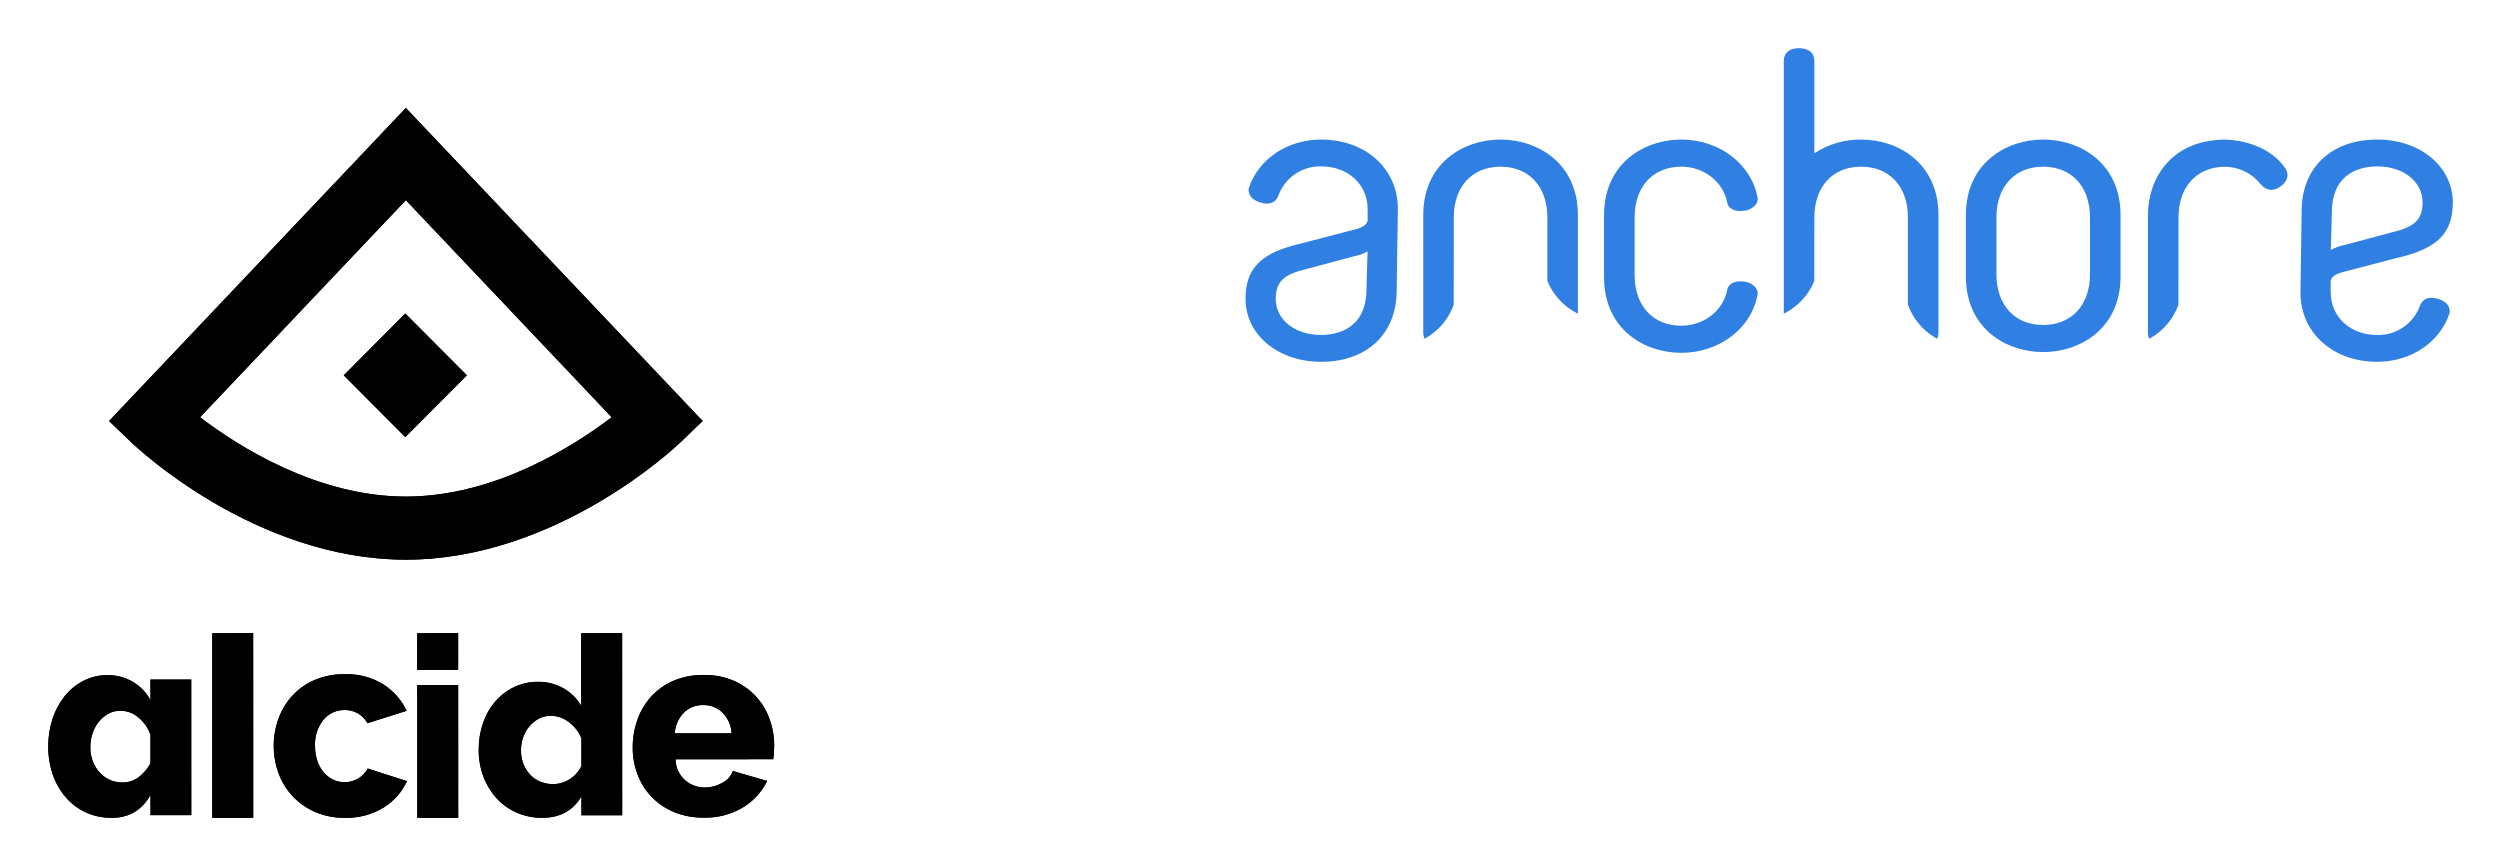
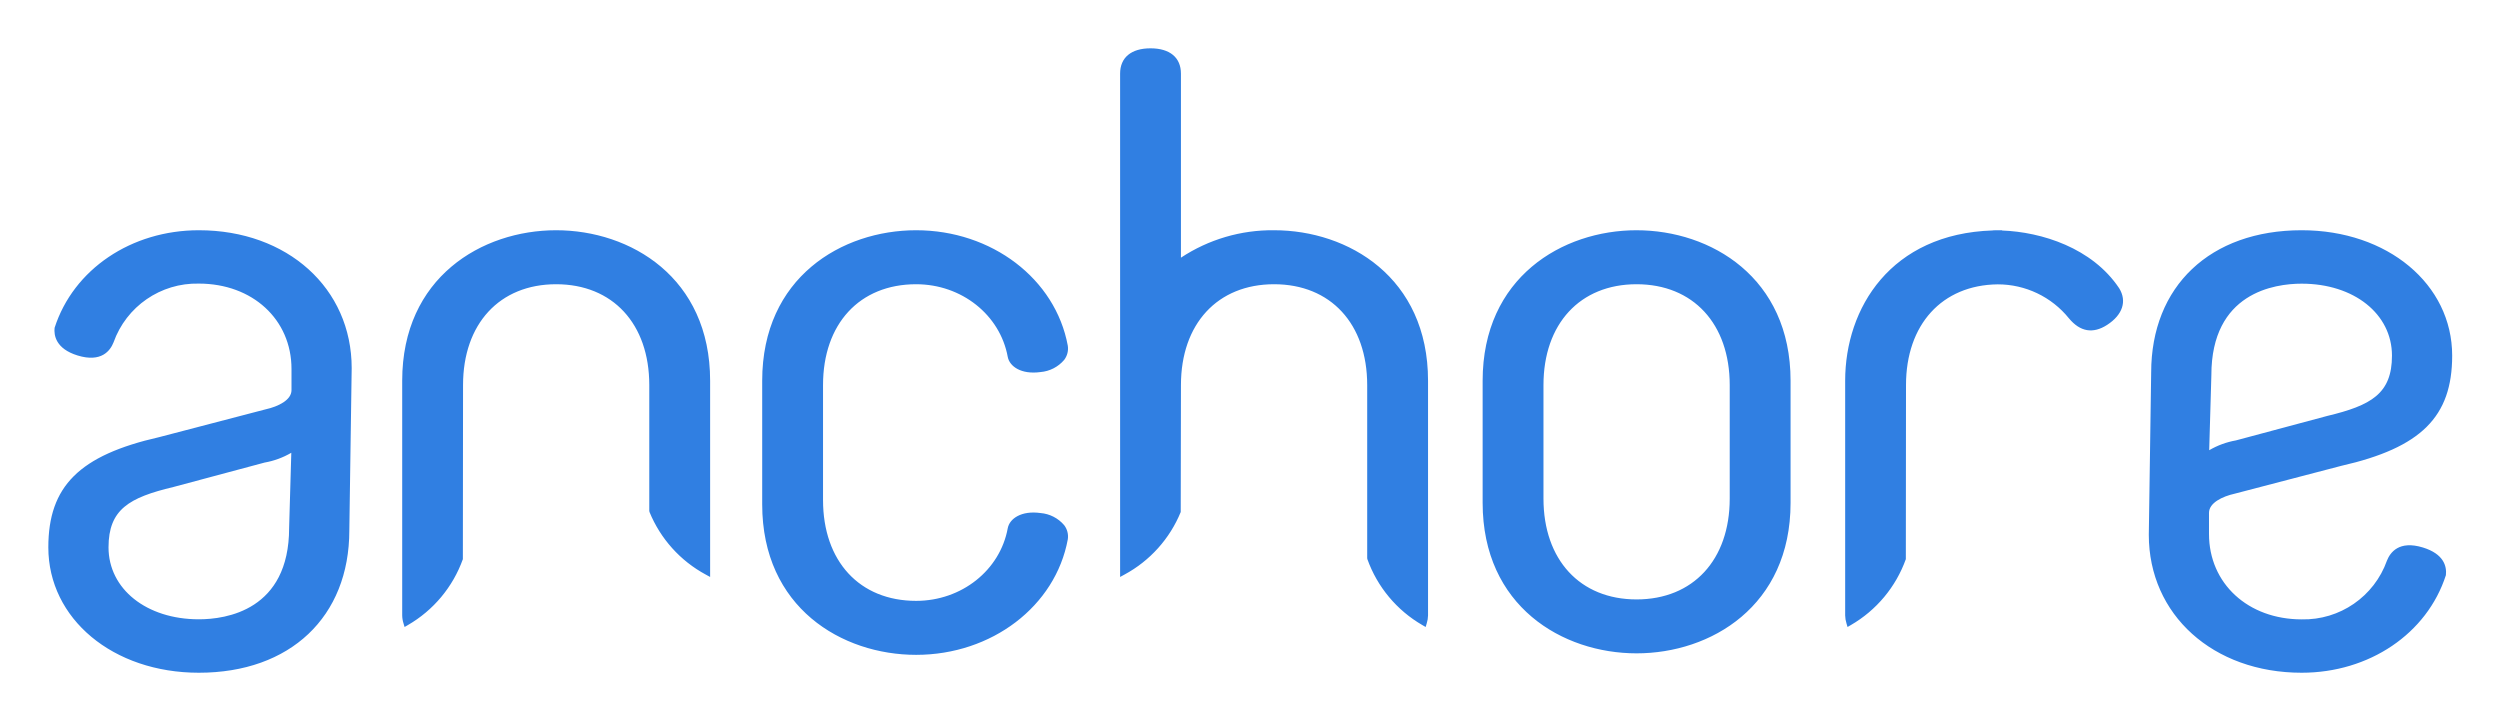
- <svg xmlns="http://www.w3.org/2000/svg" role="img" viewBox="-401.65 52.35 813.80 281.80">
-   <defs>
-     <style>.cls-1{clip-rule:evenodd}.cls-2{fill-rule:evenodd}</style>
-     <clipPath id="clip-path">
-       <path d="M-163.488 291.061a10.432 10.432 0 0 0-2.952-6.73 8.696 8.696 0 0 0-6.31-2.47 8.579 8.579 0 0 0-6.35 2.516 10.612 10.612 0 0 0-2.908 6.69zm-18.8 25.61a21.515 21.515 0 0 1-7.294-4.982 21.41 21.41 0 0 1-4.55-7.284 24.29 24.29 0 0 1-1.56-8.648 26.714 26.714 0 0 1 1.554-9.16 22.371 22.371 0 0 1 4.506-7.543 21.035 21.035 0 0 1 7.25-5.114 24.305 24.305 0 0 1 9.792-1.877 24.014 24.014 0 0 1 9.753 1.871 21.42 21.42 0 0 1 7.213 5.068 21.647 21.647 0 0 1 4.467 7.369 25.514 25.514 0 0 1 1.519 8.776c0 .796-.028 1.576-.081 2.343a17.4 17.4 0 0 1-.246 2.003l-31.795.009a9.33 9.33 0 0 0 3.157 6.858 9.798 9.798 0 0 0 6.434 2.342 11.415 11.415 0 0 0 5.53-1.45 7.287 7.287 0 0 0 3.564-3.921l11.145 3.235a20.542 20.542 0 0 1-7.864 8.608 23.674 23.674 0 0 1-12.783 3.327 24.57 24.57 0 0 1-9.71-1.83zm-30.094-23.942a11.987 11.987 0 0 0-4.13-5.358 9.74 9.74 0 0 0-5.796-2.029 8.208 8.208 0 0 0-3.92.935 10.742 10.742 0 0 0-3.084 2.478 10.803 10.803 0 0 0-2.043 3.614 13.067 13.067 0 0 0-.707 4.264 11.926 11.926 0 0 0 .794 4.385 10.707 10.707 0 0 0 2.168 3.491 9.604 9.604 0 0 0 3.296 2.273 10.58 10.58 0 0 0 4.17.81 9.937 9.937 0 0 0 5.42-1.584 10.349 10.349 0 0 0 3.834-4.346zm.007 25.012l-.002-6.171q-4.084 6.986-12.757 6.987a20.433 20.433 0 0 1-8.298-1.662 19.25 19.25 0 0 1-6.548-4.668 21.89 21.89 0 0 1-4.297-7.024 24.375 24.375 0 0 1-1.545-8.81 26.154 26.154 0 0 1 1.416-8.69 21.168 21.168 0 0 1 4-7.025 18.954 18.954 0 0 1 6.128-4.671 17.547 17.547 0 0 1 7.713-1.708 16.425 16.425 0 0 1 8.341 2.11 15.475 15.475 0 0 1 5.755 5.682l-.006-23.631 13.343-.004.017 59.282zm-53.462-47.344l-.003-11.937 13.329-.004.003 11.937zm.014 48.16l-.012-43.22 13.328-.004.012 43.22zm-46.724-23.409a25.584 25.584 0 0 1 1.556-8.878 22.24 22.24 0 0 1 4.507-7.463 21.328 21.328 0 0 1 7.254-5.106 24.184 24.184 0 0 1 9.795-1.89 22.562 22.562 0 0 1 12.544 3.299 20.858 20.858 0 0 1 7.626 8.618l-12.787 4.035a8.164 8.164 0 0 0-7.46-4.287 8.688 8.688 0 0 0-6.846 3.176 12.525 12.525 0 0 0-2.743 8.492 15.085 15.085 0 0 0 .739 4.846 11.22 11.22 0 0 0 2.05 3.73 9.38 9.38 0 0 0 3.075 2.401 8.4 8.4 0 0 0 3.73.857 8.526 8.526 0 0 0 4.509-1.245 7.808 7.808 0 0 0 3.032-3.218l12.79 4.114a19.876 19.876 0 0 1-7.581 8.58 22.951 22.951 0 0 1-12.665 3.348 23.487 23.487 0 0 1-9.714-1.927 22.266 22.266 0 0 1-7.298-5.144 21.876 21.876 0 0 1-4.552-7.461 25.566 25.566 0 0 1-1.56-8.877zm-20.017-36.688l13.328-.004.017 60.098-13.328.003zm-32.793 60.097a19.628 19.628 0 0 1-8.34-1.744 19.205 19.205 0 0 1-6.516-4.898 22.616 22.616 0 0 1-4.234-7.37 27.52 27.52 0 0 1-1.496-9.244 28.074 28.074 0 0 1 1.45-9.118 23.147 23.147 0 0 1 4.023-7.371 18.993 18.993 0 0 1 6.097-4.902 16.718 16.718 0 0 1 7.676-1.791 15.897 15.897 0 0 1 8.34 2.213 15.12 15.12 0 0 1 5.686 5.963l-.002-6.732 13.278-.004.012 44.138-13.278.004-.001-6.646a14.491 14.491 0 0 1-5.102 5.583 14.219 14.219 0 0 1-7.593 1.92zm12.69-27.015a12.865 12.865 0 0 0-3.985-5.707 9.092 9.092 0 0 0-5.81-2.13 8.054 8.054 0 0 0-3.941.982 10.302 10.302 0 0 0-3.111 2.642 12.101 12.101 0 0 0-2.033 3.793 13.996 13.996 0 0 0-.703 4.43 12.772 12.772 0 0 0 .789 4.56 11.439 11.439 0 0 0 2.158 3.62 10.066 10.066 0 0 0 3.28 2.428 9.655 9.655 0 0 0 4.149.893 8.668 8.668 0 0 0 5.31-1.663 14.585 14.585 0 0 0 3.899-4.56z" class="cls-1" />
-     </clipPath>
-     <clipPath id="clip-path-2">
-       <path d="M-269.538 234.532c-48.962 0-87.66-36.55-89.282-38.106l-7.334-7.03 96.616-101.907 96.619 101.908-7.335 7.029c-1.621 1.556-40.32 38.106-89.284 38.106zm-.18-80.125l20.044 20.118-20.045 20.116-20.044-20.116zm-66.813 33.764c12.387 9.438 38.067 25.826 66.993 25.826 28.924 0 54.6-16.384 66.996-25.826l-66.996-70.663z" class="cls-1" />
-     </clipPath>
-   </defs>
-   <path d="M-163.488 291.061a10.432 10.432 0 0 0-2.952-6.73 8.696 8.696 0 0 0-6.31-2.47 8.579 8.579 0 0 0-6.35 2.516 10.612 10.612 0 0 0-2.908 6.69zm-18.8 25.61a21.515 21.515 0 0 1-7.294-4.982 21.41 21.41 0 0 1-4.55-7.284 24.29 24.29 0 0 1-1.56-8.648 26.714 26.714 0 0 1 1.554-9.16 22.371 22.371 0 0 1 4.506-7.543 21.035 21.035 0 0 1 7.25-5.114 24.305 24.305 0 0 1 9.792-1.877 24.014 24.014 0 0 1 9.753 1.871 21.42 21.42 0 0 1 7.213 5.068 21.647 21.647 0 0 1 4.467 7.369 25.514 25.514 0 0 1 1.519 8.776c0 .796-.028 1.576-.081 2.343a17.4 17.4 0 0 1-.246 2.003l-31.795.009a9.33 9.33 0 0 0 3.157 6.858 9.798 9.798 0 0 0 6.434 2.342 11.415 11.415 0 0 0 5.53-1.45 7.287 7.287 0 0 0 3.564-3.921l11.145 3.235a20.542 20.542 0 0 1-7.864 8.608 23.674 23.674 0 0 1-12.783 3.327 24.57 24.57 0 0 1-9.71-1.83zm-30.094-23.942a11.987 11.987 0 0 0-4.13-5.358 9.74 9.74 0 0 0-5.796-2.029 8.208 8.208 0 0 0-3.92.935 10.742 10.742 0 0 0-3.084 2.478 10.803 10.803 0 0 0-2.043 3.614 13.067 13.067 0 0 0-.707 4.264 11.926 11.926 0 0 0 .794 4.385 10.707 10.707 0 0 0 2.168 3.491 9.604 9.604 0 0 0 3.296 2.273 10.58 10.58 0 0 0 4.17.81 9.937 9.937 0 0 0 5.42-1.584 10.349 10.349 0 0 0 3.834-4.346zm.007 25.012l-.002-6.171q-4.084 6.986-12.757 6.987a20.433 20.433 0 0 1-8.298-1.662 19.25 19.25 0 0 1-6.548-4.668 21.89 21.89 0 0 1-4.297-7.024 24.375 24.375 0 0 1-1.545-8.81 26.154 26.154 0 0 1 1.416-8.69 21.168 21.168 0 0 1 4-7.025 18.954 18.954 0 0 1 6.128-4.671 17.547 17.547 0 0 1 7.713-1.708 16.425 16.425 0 0 1 8.341 2.11 15.475 15.475 0 0 1 5.755 5.682l-.006-23.631 13.343-.004.017 59.282zm-53.462-47.344l-.003-11.937 13.329-.004.003 11.937zm.014 48.16l-.012-43.22 13.328-.004.012 43.22zm-46.724-23.409a25.584 25.584 0 0 1 1.556-8.878 22.24 22.24 0 0 1 4.507-7.463 21.328 21.328 0 0 1 7.254-5.106 24.184 24.184 0 0 1 9.795-1.89 22.562 22.562 0 0 1 12.544 3.299 20.858 20.858 0 0 1 7.626 8.618l-12.787 4.035a8.164 8.164 0 0 0-7.46-4.287 8.688 8.688 0 0 0-6.846 3.176 12.525 12.525 0 0 0-2.743 8.492 15.085 15.085 0 0 0 .739 4.846 11.22 11.22 0 0 0 2.05 3.73 9.38 9.38 0 0 0 3.075 2.401 8.4 8.4 0 0 0 3.73.857 8.526 8.526 0 0 0 4.509-1.245 7.808 7.808 0 0 0 3.032-3.218l12.79 4.114a19.876 19.876 0 0 1-7.581 8.58 22.951 22.951 0 0 1-12.665 3.348 23.487 23.487 0 0 1-9.714-1.927 22.266 22.266 0 0 1-7.298-5.144 21.876 21.876 0 0 1-4.552-7.461 25.566 25.566 0 0 1-1.56-8.877zm-20.017-36.688l13.328-.004.017 60.098-13.328.003zm-32.793 60.097a19.628 19.628 0 0 1-8.34-1.744 19.205 19.205 0 0 1-6.516-4.898 22.616 22.616 0 0 1-4.234-7.37 27.52 27.52 0 0 1-1.496-9.244 28.074 28.074 0 0 1 1.45-9.118 23.147 23.147 0 0 1 4.023-7.371 18.993 18.993 0 0 1 6.097-4.902 16.718 16.718 0 0 1 7.676-1.791 15.897 15.897 0 0 1 8.34 2.213 15.12 15.12 0 0 1 5.686 5.963l-.002-6.732 13.278-.004.012 44.138-13.278.004-.001-6.646a14.491 14.491 0 0 1-5.102 5.583 14.219 14.219 0 0 1-7.593 1.92zm12.69-27.015a12.865 12.865 0 0 0-3.985-5.707 9.092 9.092 0 0 0-5.81-2.13 8.054 8.054 0 0 0-3.941.982 10.302 10.302 0 0 0-3.111 2.642 12.101 12.101 0 0 0-2.033 3.793 13.996 13.996 0 0 0-.703 4.43 12.772 12.772 0 0 0 .789 4.56 11.439 11.439 0 0 0 2.158 3.62 10.066 10.066 0 0 0 3.28 2.428 9.655 9.655 0 0 0 4.149.893 8.668 8.668 0 0 0 5.31-1.663 14.585 14.585 0 0 0 3.899-4.56z" class="cls-2" />
-   <path d="M-734.182-248.968H208.42v670.295h-942.602z" clip-path="url(#clip-path)" />
-   <path d="M-269.538 234.532c-48.962 0-87.66-36.55-89.282-38.106l-7.334-7.03 96.616-101.907 96.619 101.908-7.335 7.029c-1.621 1.556-40.32 38.106-89.284 38.106zm-.18-80.125l20.044 20.118-20.045 20.116-20.044-20.116zm-66.813 33.764c12.387 9.438 38.067 25.826 66.993 25.826 28.924 0 54.6-16.384 66.996-25.826l-66.996-70.663z" class="cls-2" />
-   <path d="M-734.182-248.968H208.42v670.295h-942.602z" clip-path="url(#clip-path-2)" />
+ <svg xmlns="http://www.w3.org/2000/svg" role="img" viewBox="-4.11 60.14 408.72 117.72">
  <path fill="#307fe2" d="M28.396 97.782c-11.027 0-20.497 6.373-23.581 15.956-.13 1.215.186 3.415 3.755 4.517 3.914 1.204 5.358-.81 5.882-2.14a14.447 14.447 0 0 1 13.944-9.61c8.779 0 15.15 5.869 15.15 13.954v3.465c0 1.62-2.166 2.678-4.21 3.132l-17.425 4.551c-13.039 2.968-18.12 8.02-18.12 18.018 0 11.686 10.577 20.499 24.605 20.499 14.946 0 24.604-9.135 24.604-23.27l.387-26.53c0-13.061-10.51-22.542-24.99-22.542zm0 63.606c-8.554 0-14.764-4.946-14.764-11.763 0-6.232 3.41-8.145 10.588-9.862l14.927-3.999a13.142 13.142 0 0 0 4.367-1.603l-.355 12.256v.014c0 13.5-10.325 14.957-14.763 14.957zm137.601-17.373c-3.123-.437-5.057.913-5.353 2.484-1.255 6.88-7.555 11.874-14.978 11.874-9.246 0-15.22-6.472-15.22-16.487v-18.79c0-10.015 5.974-16.487 15.22-16.487 7.424 0 13.723 4.994 14.978 11.877.296 1.565 2.212 2.914 5.353 2.481a5.691 5.691 0 0 0 3.873-1.987 3.057 3.057 0 0 0 .593-2.315c-2.012-10.942-12.44-18.883-24.797-18.883-12.12 0-25.166 7.7-25.166 24.607v20.205c0 16.907 13.045 24.606 25.166 24.606 12.357 0 22.785-7.942 24.799-18.895a3.05 3.05 0 0 0-.595-2.305 5.68 5.68 0 0 0-3.873-1.985zm97.452-46.233c-12.12 0-25.166 7.7-25.166 24.607v19.958c0 16.907 13.046 24.607 25.166 24.607 12.126 0 25.177-7.7 25.177-24.607V122.39c0-16.908-13.05-24.607-25.177-24.607zm15.23 43.869c0 10.015-5.978 16.487-15.23 16.487-9.246 0-15.22-6.472-15.22-16.487v-18.555c0-10.015 5.974-16.487 15.22-16.487 9.252 0 15.23 6.472 15.23 16.487zM86.81 97.782c-12.12 0-25.165 7.7-25.165 24.605v38.361a4.508 4.508 0 0 0 .214 1.308l.176.59.532-.31a20.377 20.377 0 0 0 8.996-10.78l.029-28.46c0-10.015 5.973-16.487 15.218-16.487 9.252 0 15.23 6.472 15.23 16.487v20.568l.037.185a20.384 20.384 0 0 0 9.192 10.225l.718.393v-32.08c0-16.906-13.05-24.605-25.177-24.605zm117.38 0a27.058 27.058 0 0 0-15.23 4.485V72.18c0-2.631-1.812-4.14-4.973-4.14s-4.973 1.509-4.973 4.14v82.287l.718-.393a20.39 20.39 0 0 0 9.192-10.225l.037-20.753c0-10.015 5.978-16.487 15.23-16.487 9.245 0 15.219 6.472 15.219 16.487v28.293l.028.165a20.374 20.374 0 0 0 8.996 10.783l.534.31.175-.593a4.575 4.575 0 0 0 .214-1.306v-38.361c0-16.906-13.046-24.605-25.166-24.605zm138.155 9.476c-4.41-6.603-12.684-9.192-19.142-9.433v-.043l-.875.008-.169-.008-.485.022v.011c-16.657.535-24.122 12.676-24.122 24.572v38.361a4.575 4.575 0 0 0 .214 1.306l.175.592.534-.31a20.388 20.388 0 0 0 8.996-10.782l.028-28.458c0-9.9 5.891-16.364 14.995-16.468a14.94 14.94 0 0 1 11.638 5.55c1.834 2.21 3.932 2.573 6.245 1.08 2.537-1.638 3.276-3.876 1.978-5.984zm49.667 42.392c-3.909-1.202-5.356.814-5.882 2.14a14.447 14.447 0 0 1-13.944 9.61c-8.778 0-15.151-5.868-15.151-13.953v-3.465c0-1.62 2.165-2.679 4.21-3.132l17.424-4.552c13.041-2.967 18.122-8.02 18.122-18.017 0-11.686-10.577-20.5-24.605-20.5-14.947 0-24.605 9.136-24.605 23.27l-.387 26.53c0 13.062 10.51 22.543 24.992 22.543 11.029 0 20.497-6.373 23.58-15.957.158-1.483-.365-3.471-3.754-4.517zm-15.65-21.508l-14.928 4a13.16 13.16 0 0 0-4.367 1.604l.355-12.258v-.014c0-13.499 10.324-14.957 14.764-14.957 8.554 0 14.762 4.947 14.762 11.764 0 6.23-3.41 8.143-10.586 9.861z" />
</svg>
